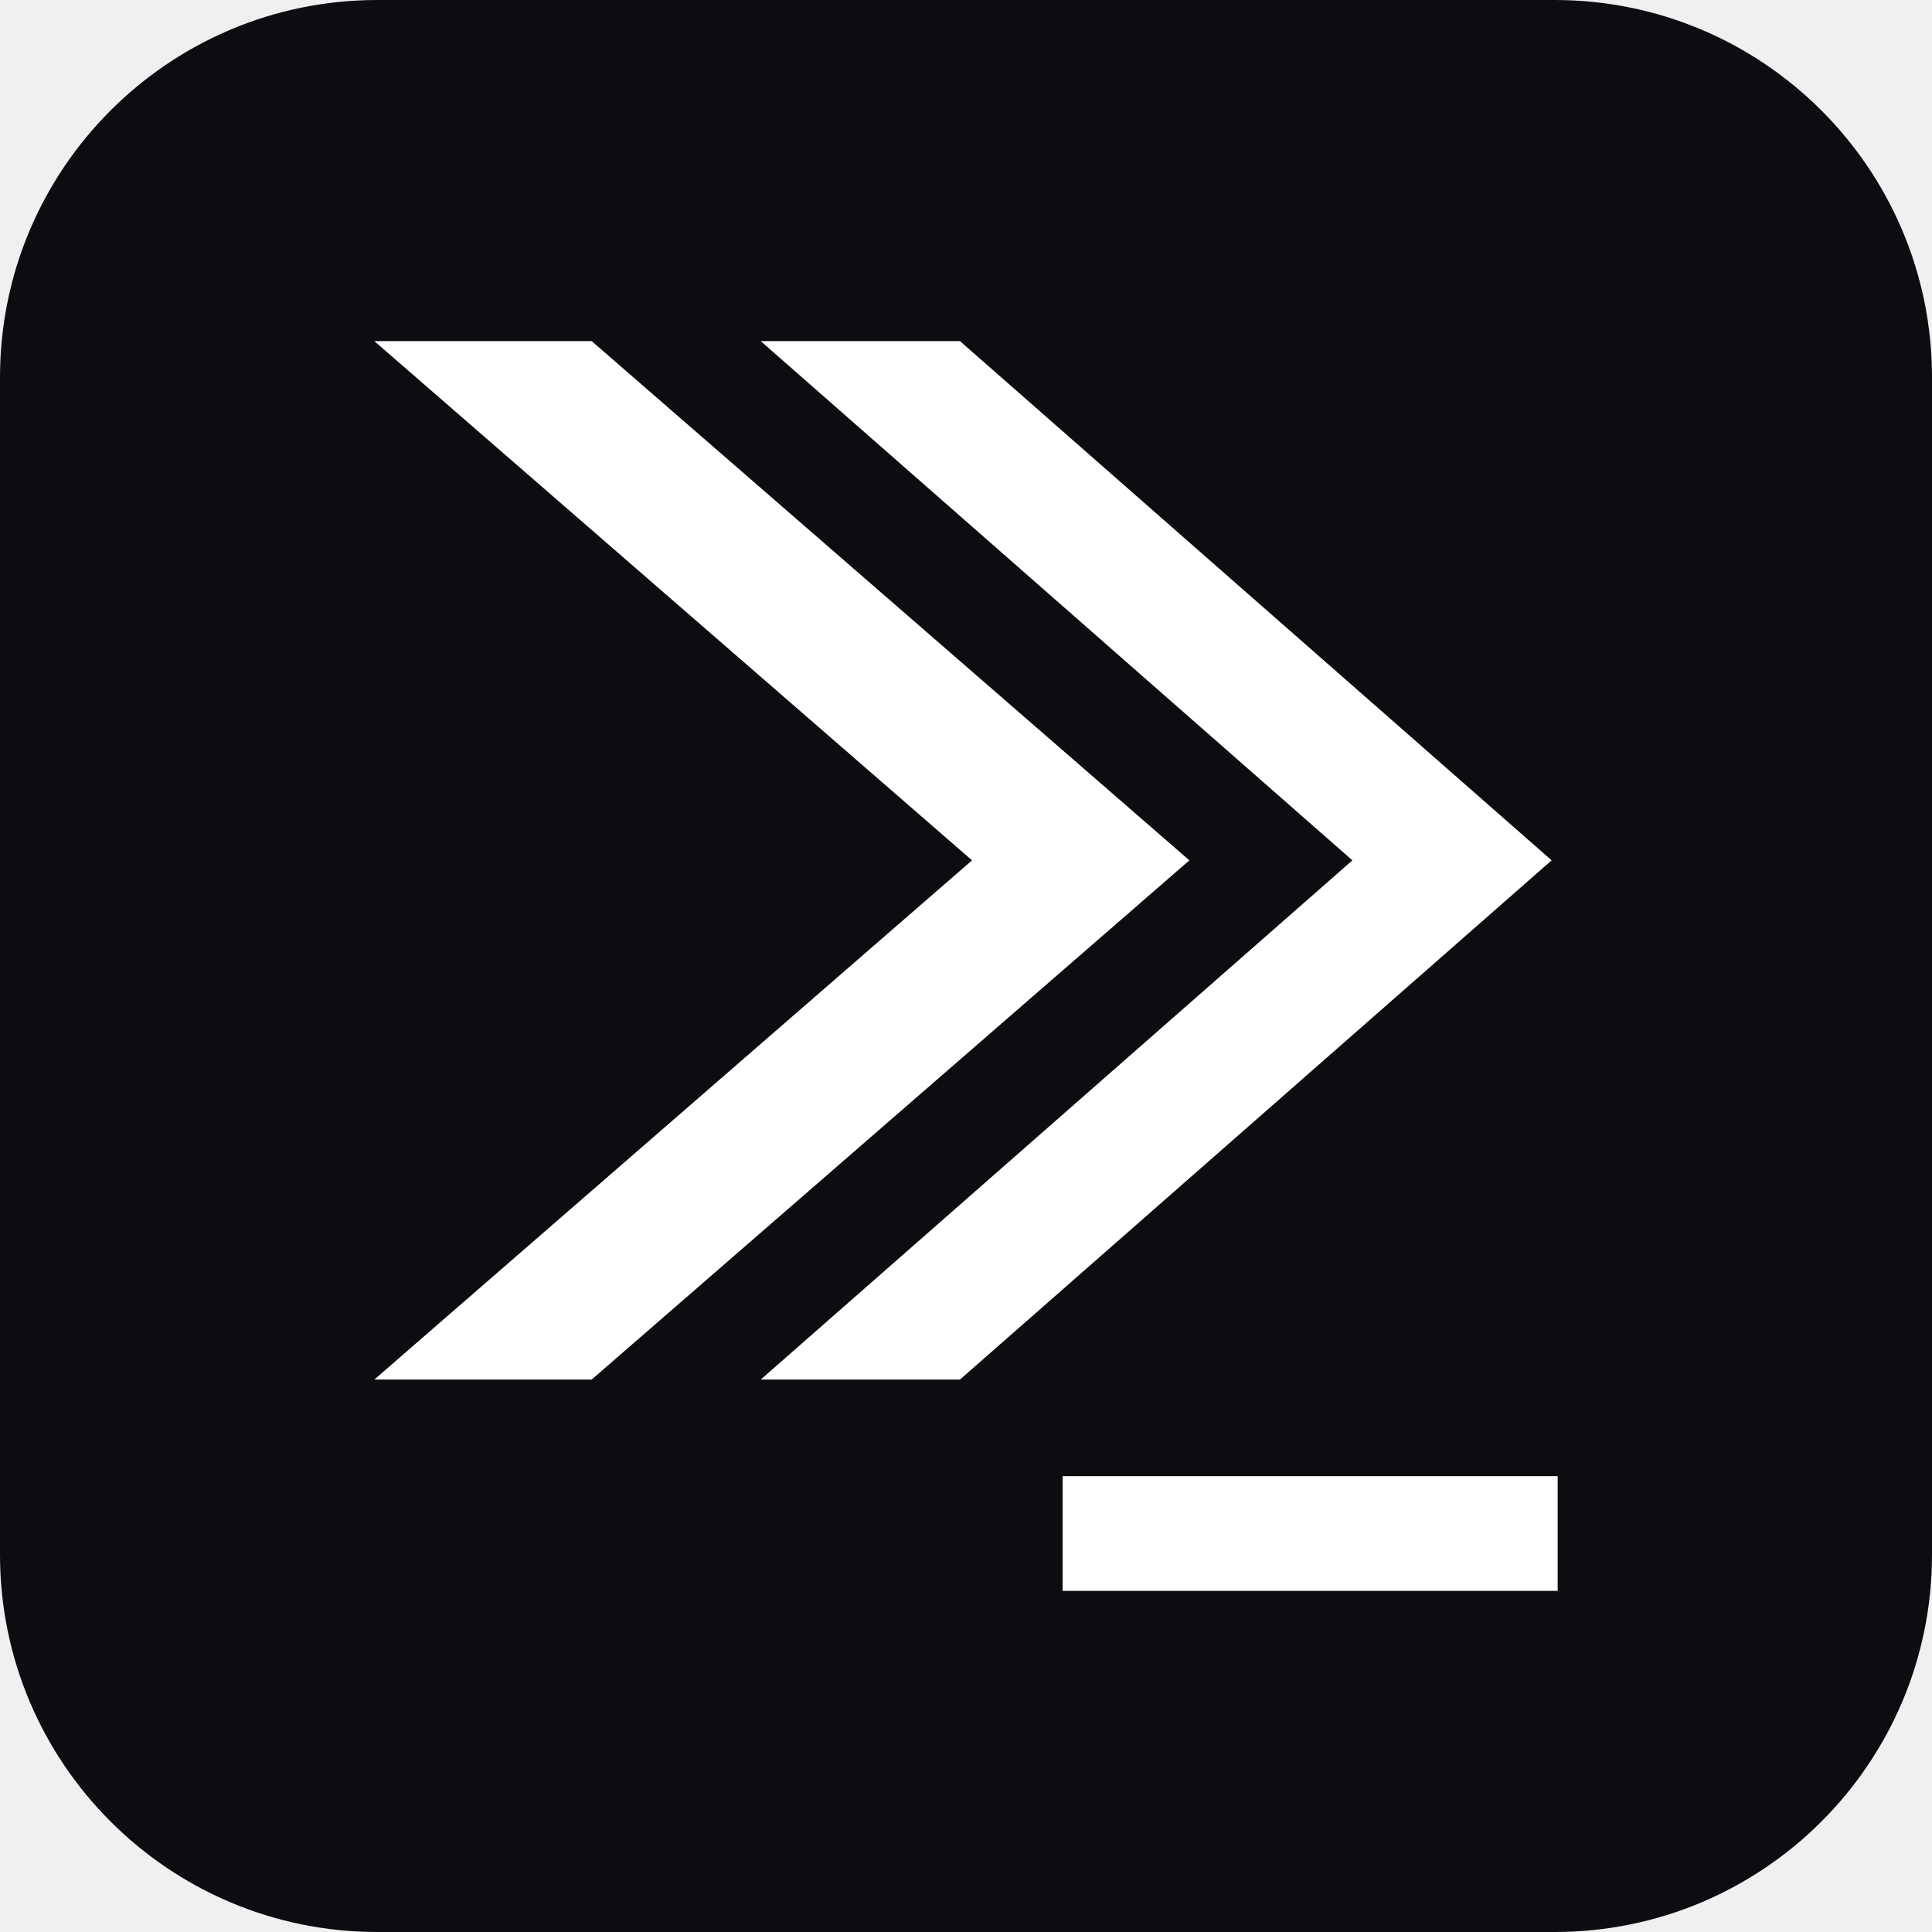
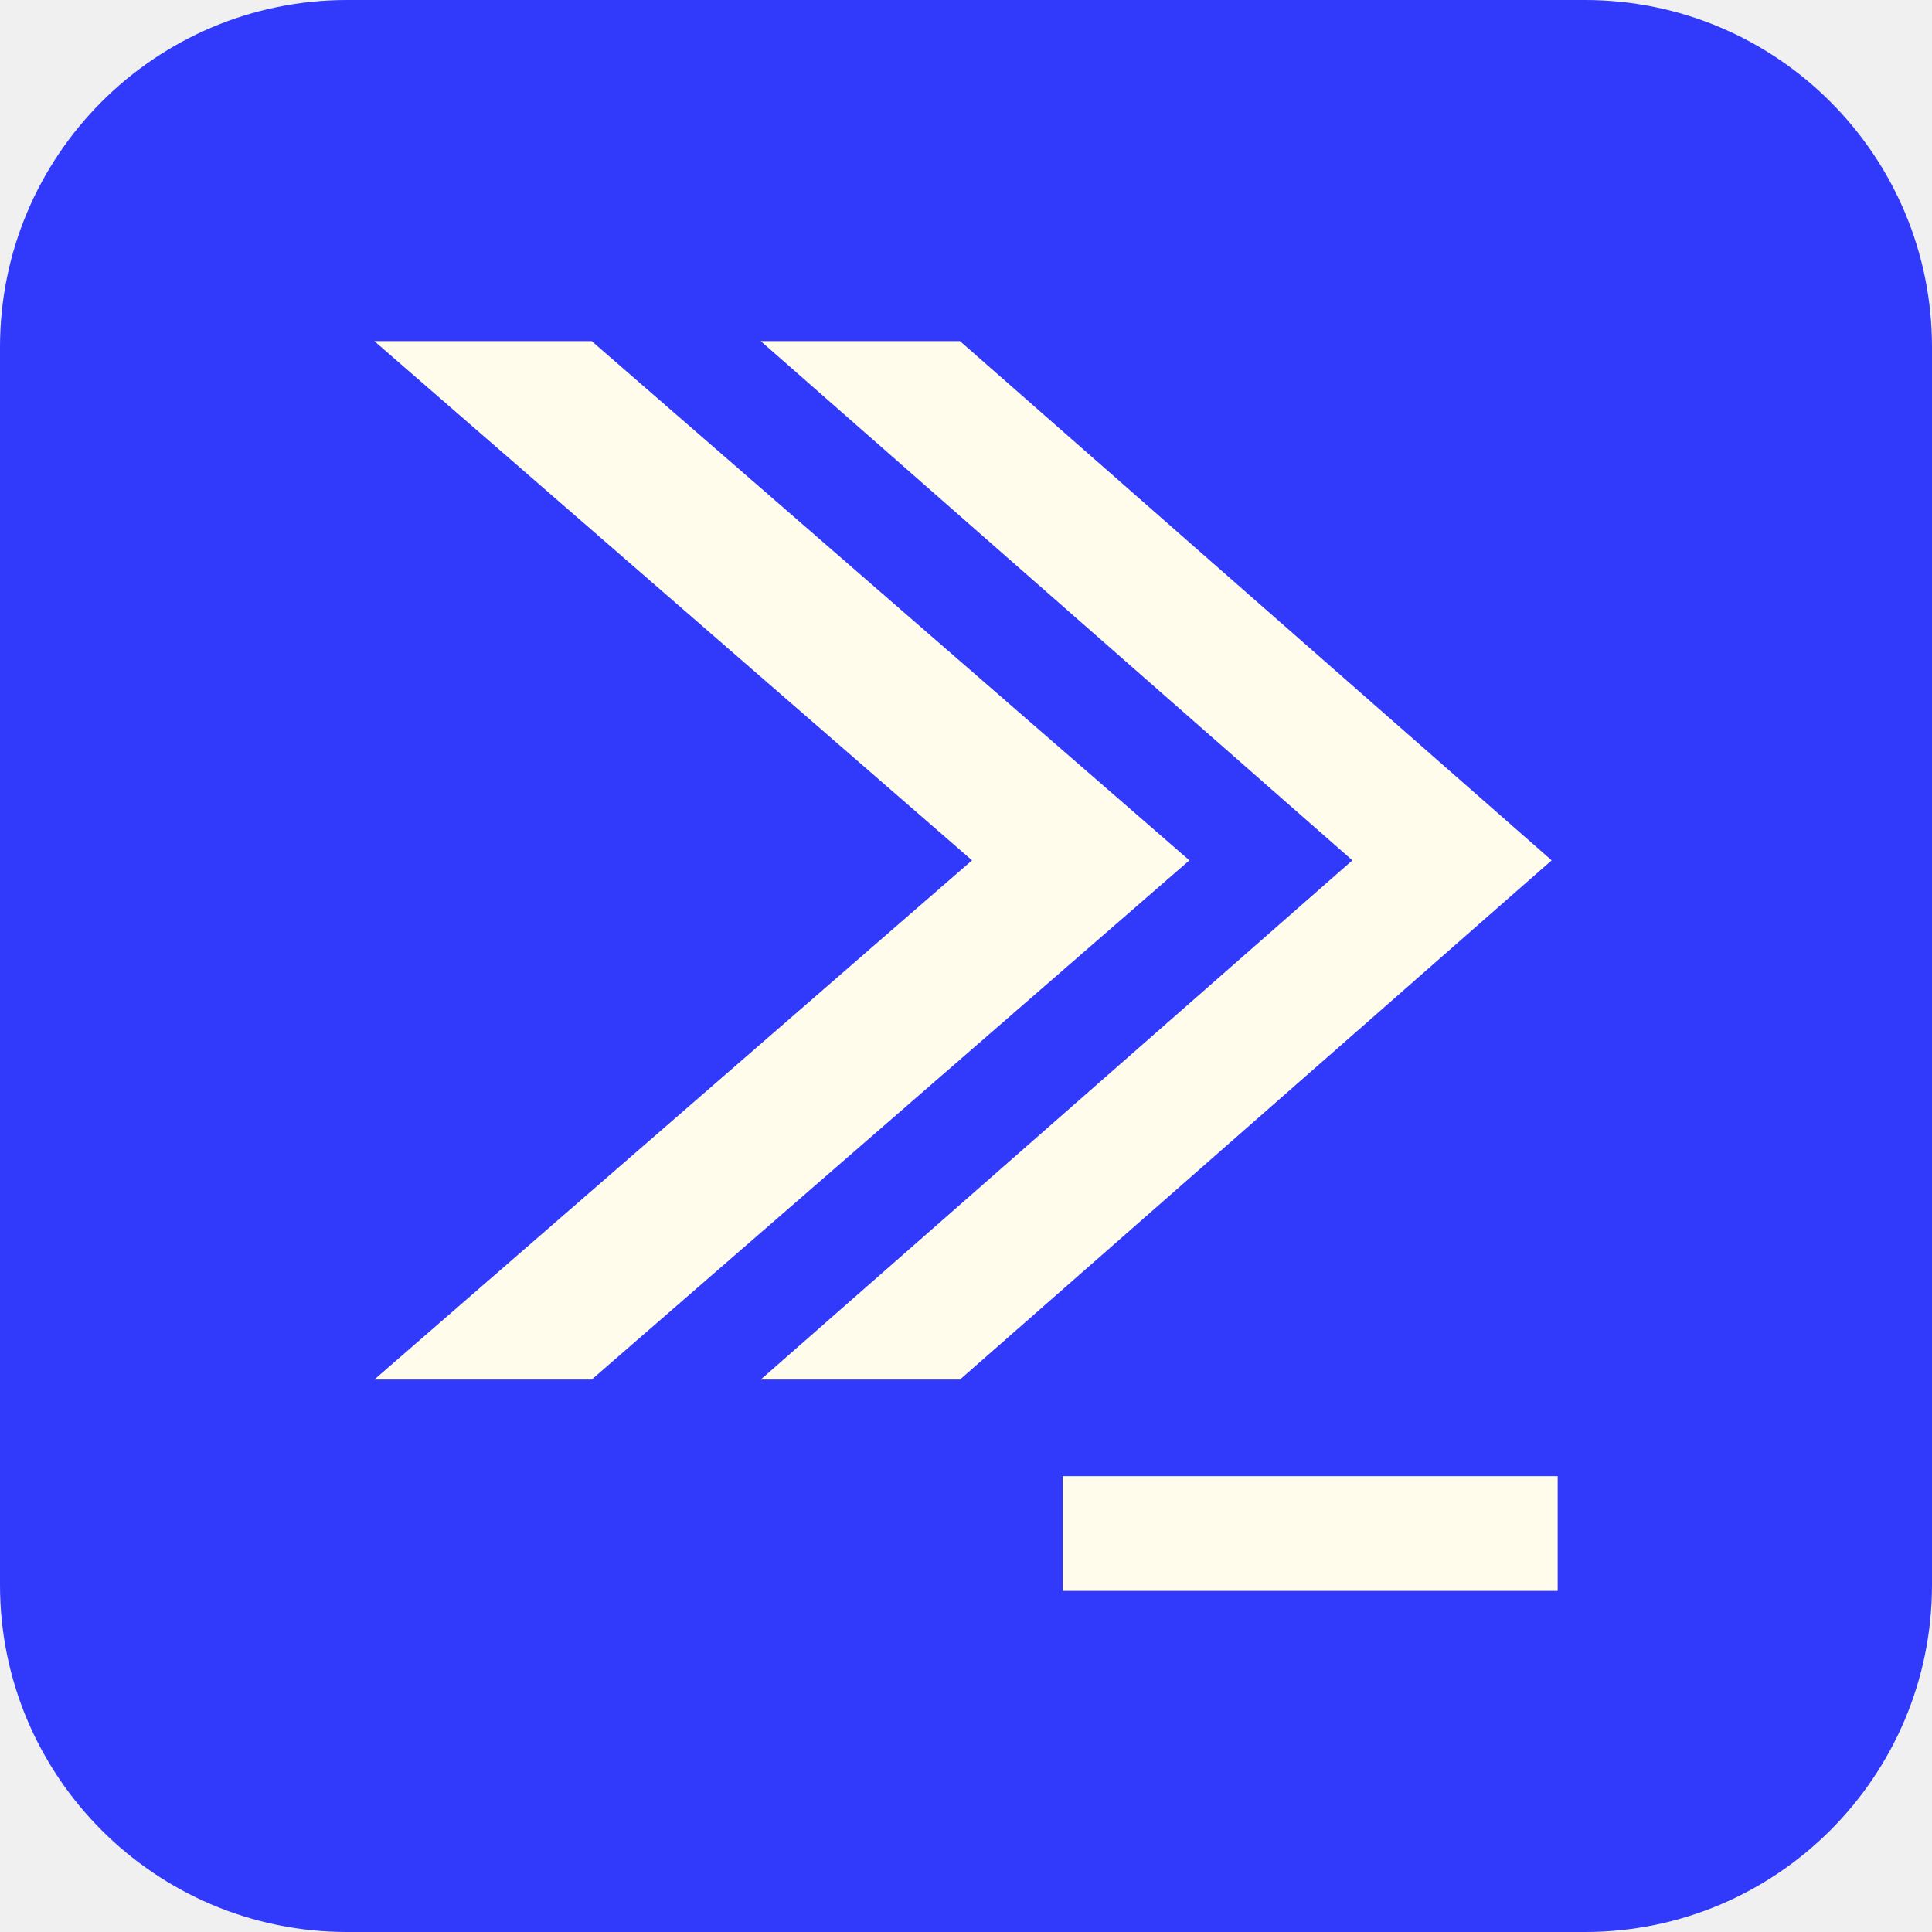
- <svg xmlns="http://www.w3.org/2000/svg" viewBox="0 0 256 256" width="256" height="256" role="img" aria-labelledby="title">
-   <rect x="0" y="0" width="256" height="256" fill="#0B0D11" rx="50" />
-   <g fill="#FFFFFF" transform="translate(20.8 12.4) scale(0.8)">
+ <svg xmlns="http://www.w3.org/2000/svg" viewBox="0 0 256 256">
+   <rect width="256" height="256" rx="46" fill="#3139FB" />
+   <g fill="#FFFCEC" transform="translate(20.8 12.4) scale(.8)">
    <path d="M36 41 H72 L171 127 L72 213 H36 L135 127 Z" />
    <path d="M100 41 H133 L231 127 L133 213 H100 L198 127 Z" />
    <path d="M150 229 H232 V248 H150 Z" />
  </g>
</svg>
